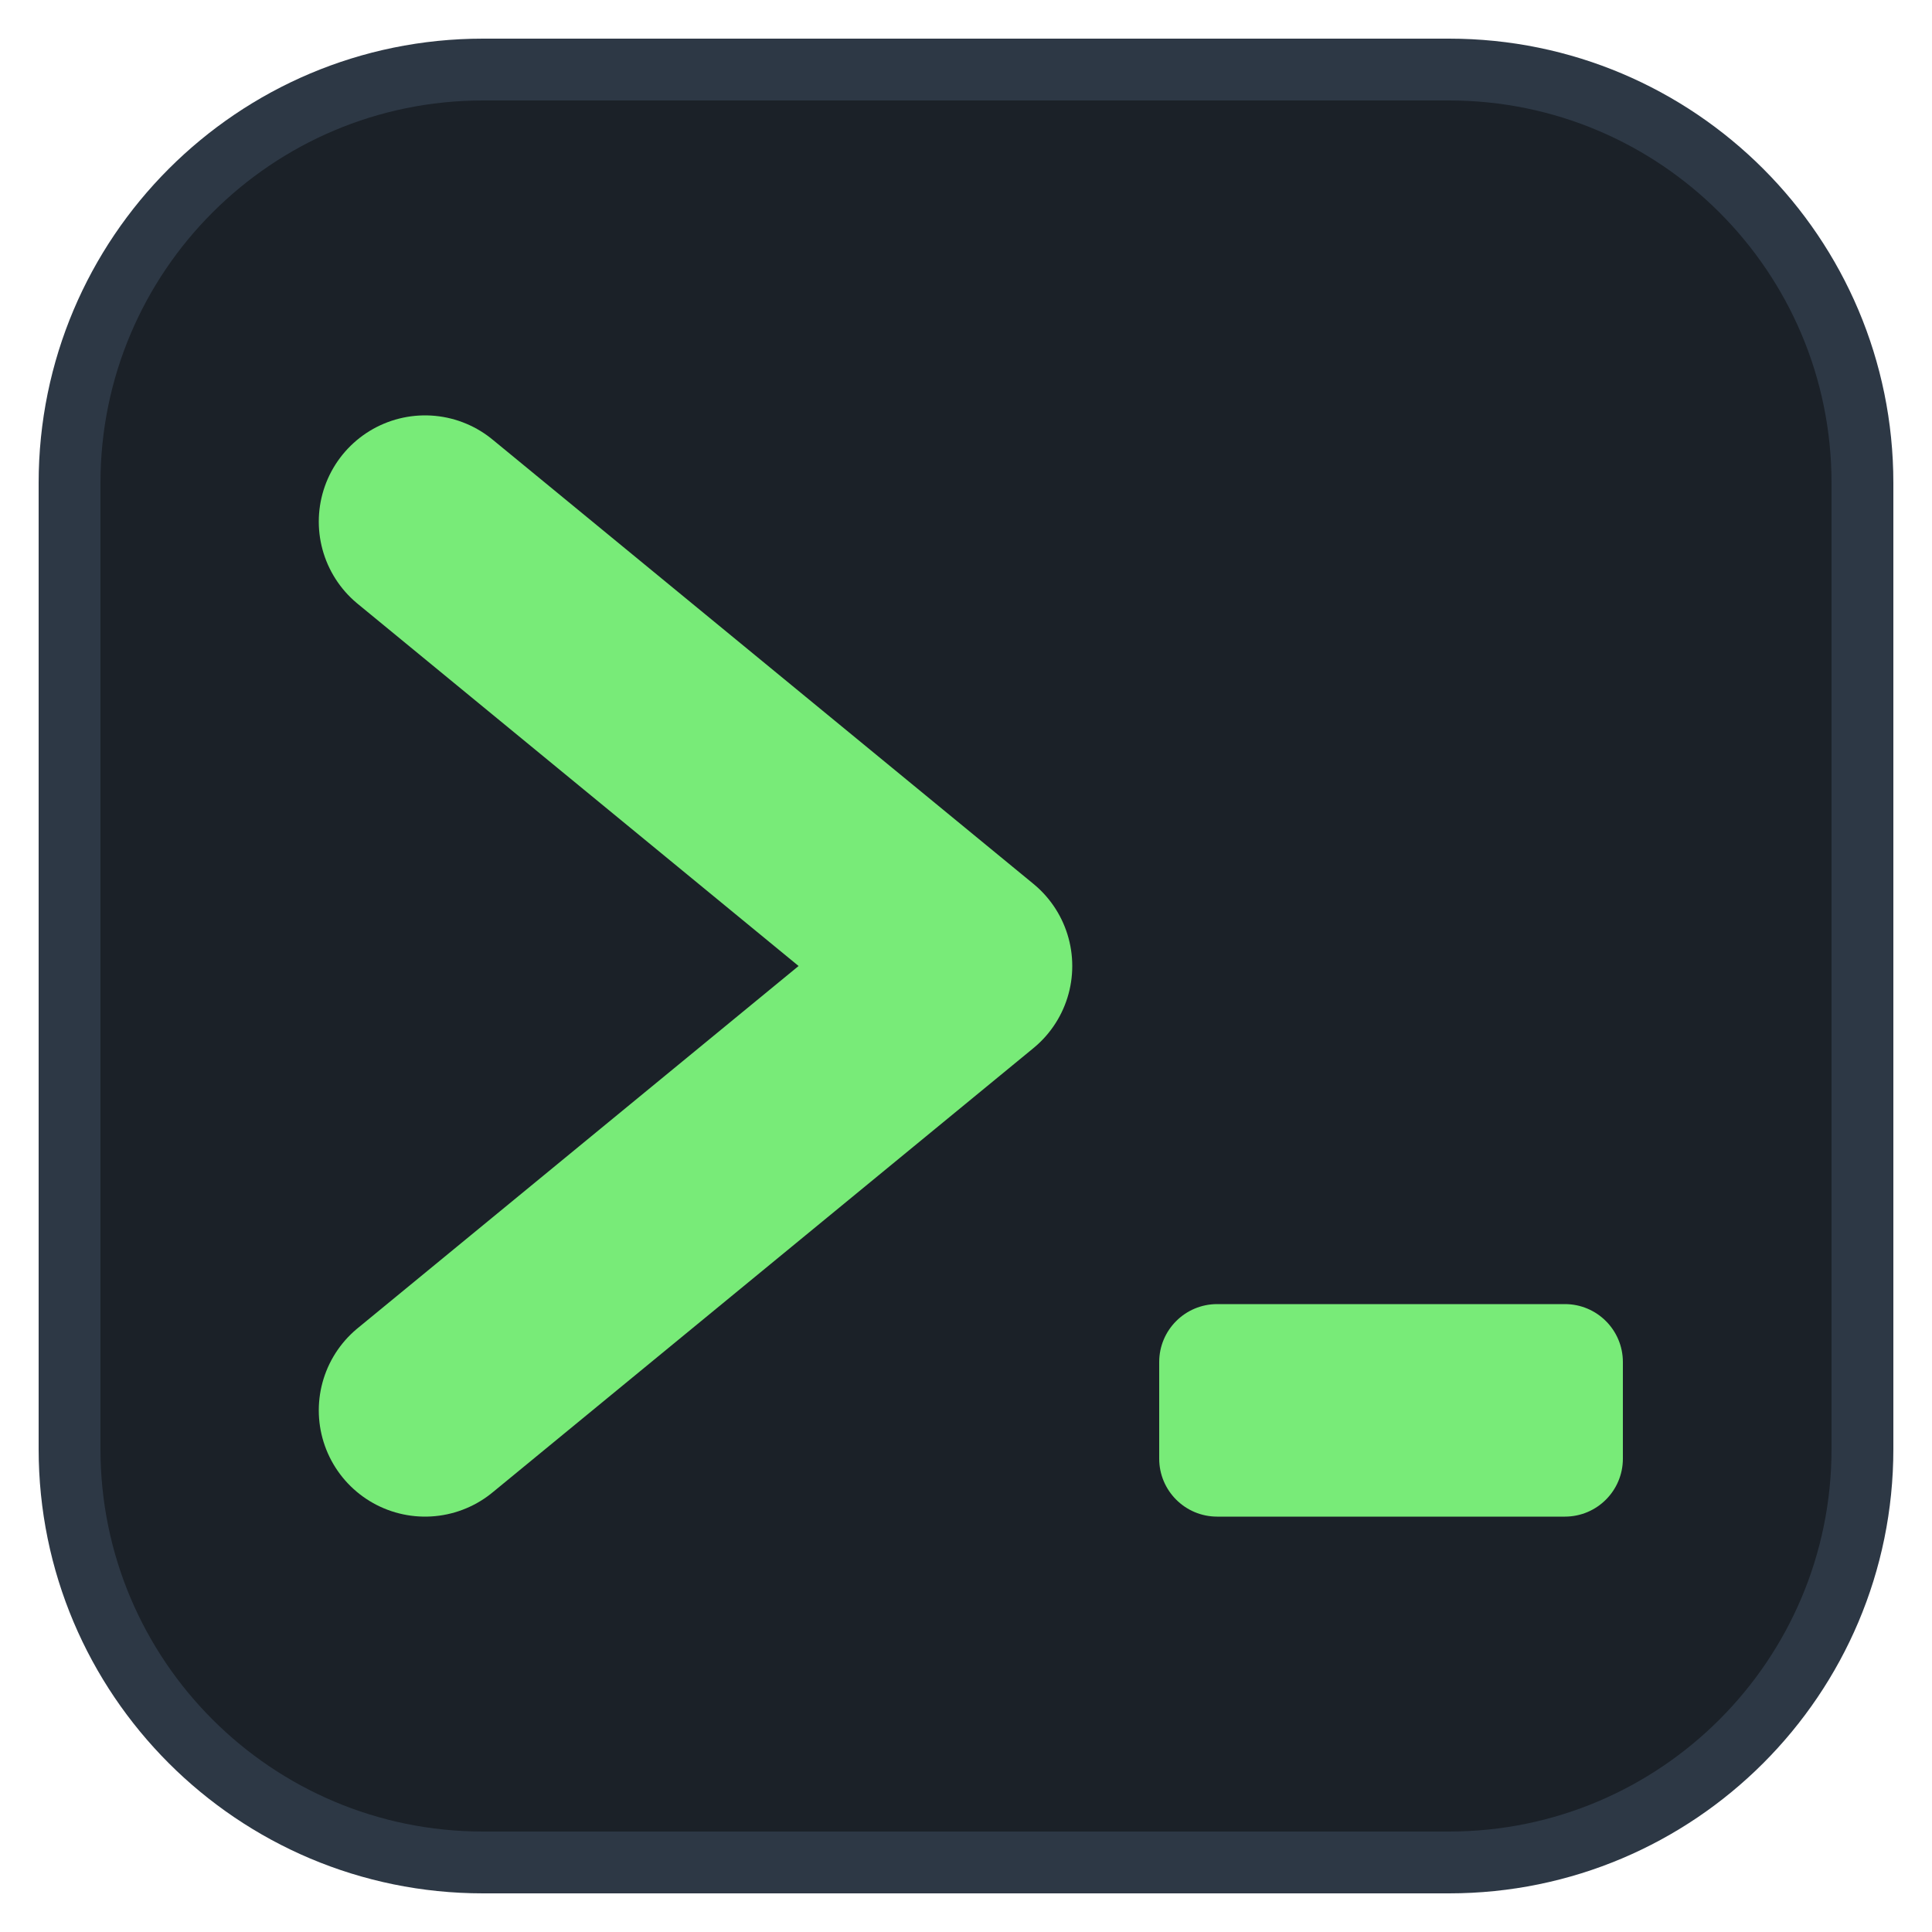
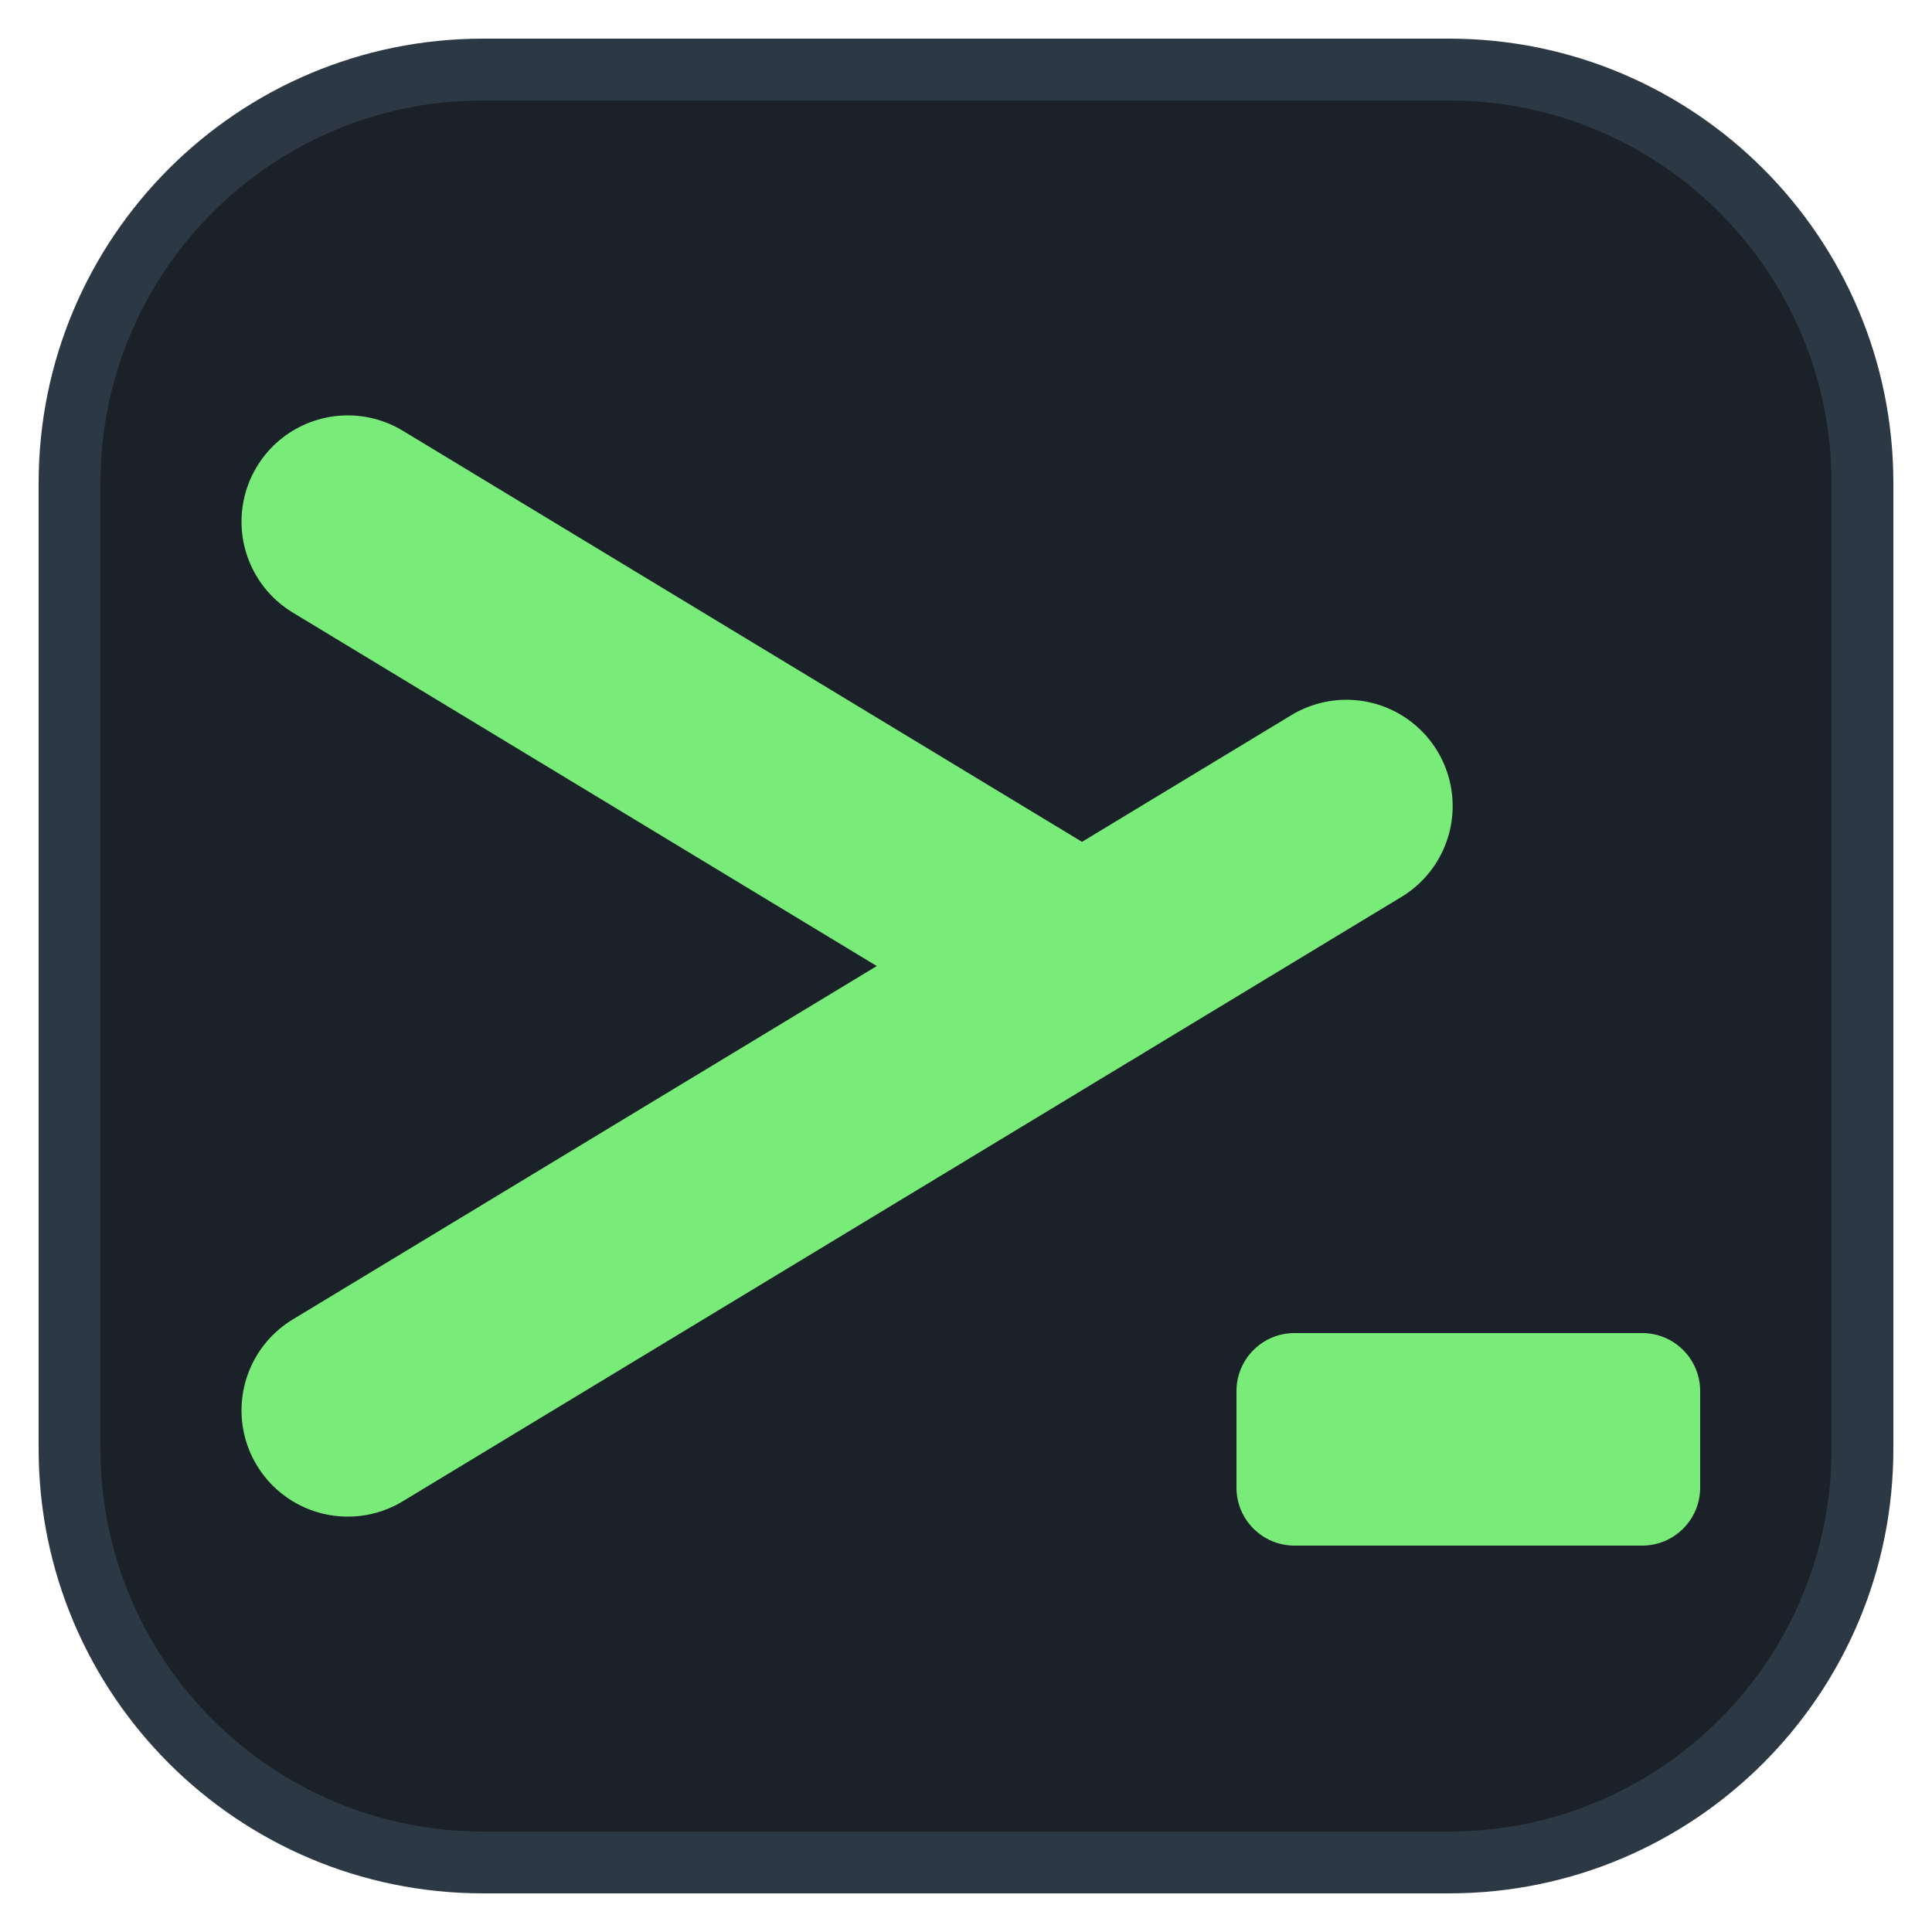
<svg xmlns="http://www.w3.org/2000/svg" viewBox="0 0 100 100" width="128" height="128" role="img" aria-label="FreSH">
  <rect x="2" y="2" width="96" height="96" rx="23" fill="#2d3845" />
  <rect x="5.2" y="5.2" width="89.6" height="89.6" rx="19.8" fill="#1b2128" />
-   <polyline points="22,27 50,50 22,73" stroke="#78eb78" stroke-width="11" stroke-linecap="round" stroke-linejoin="round" fill="none" />
-   <rect x="60" y="67.5" width="24" height="11" rx="3" fill="#78eb78" />
+   <g stroke="#78eb78" stroke-width="11" stroke-linecap="round" fill="none">
+     <line x1="18" y1="73" x2="69.69" y2="41.72" />
+     <line x1="18" y1="27" x2="56" y2="50" />
+   </g>
+   <rect x="64" y="69" width="24" height="11" rx="3" fill="#78eb78" />
</svg>
